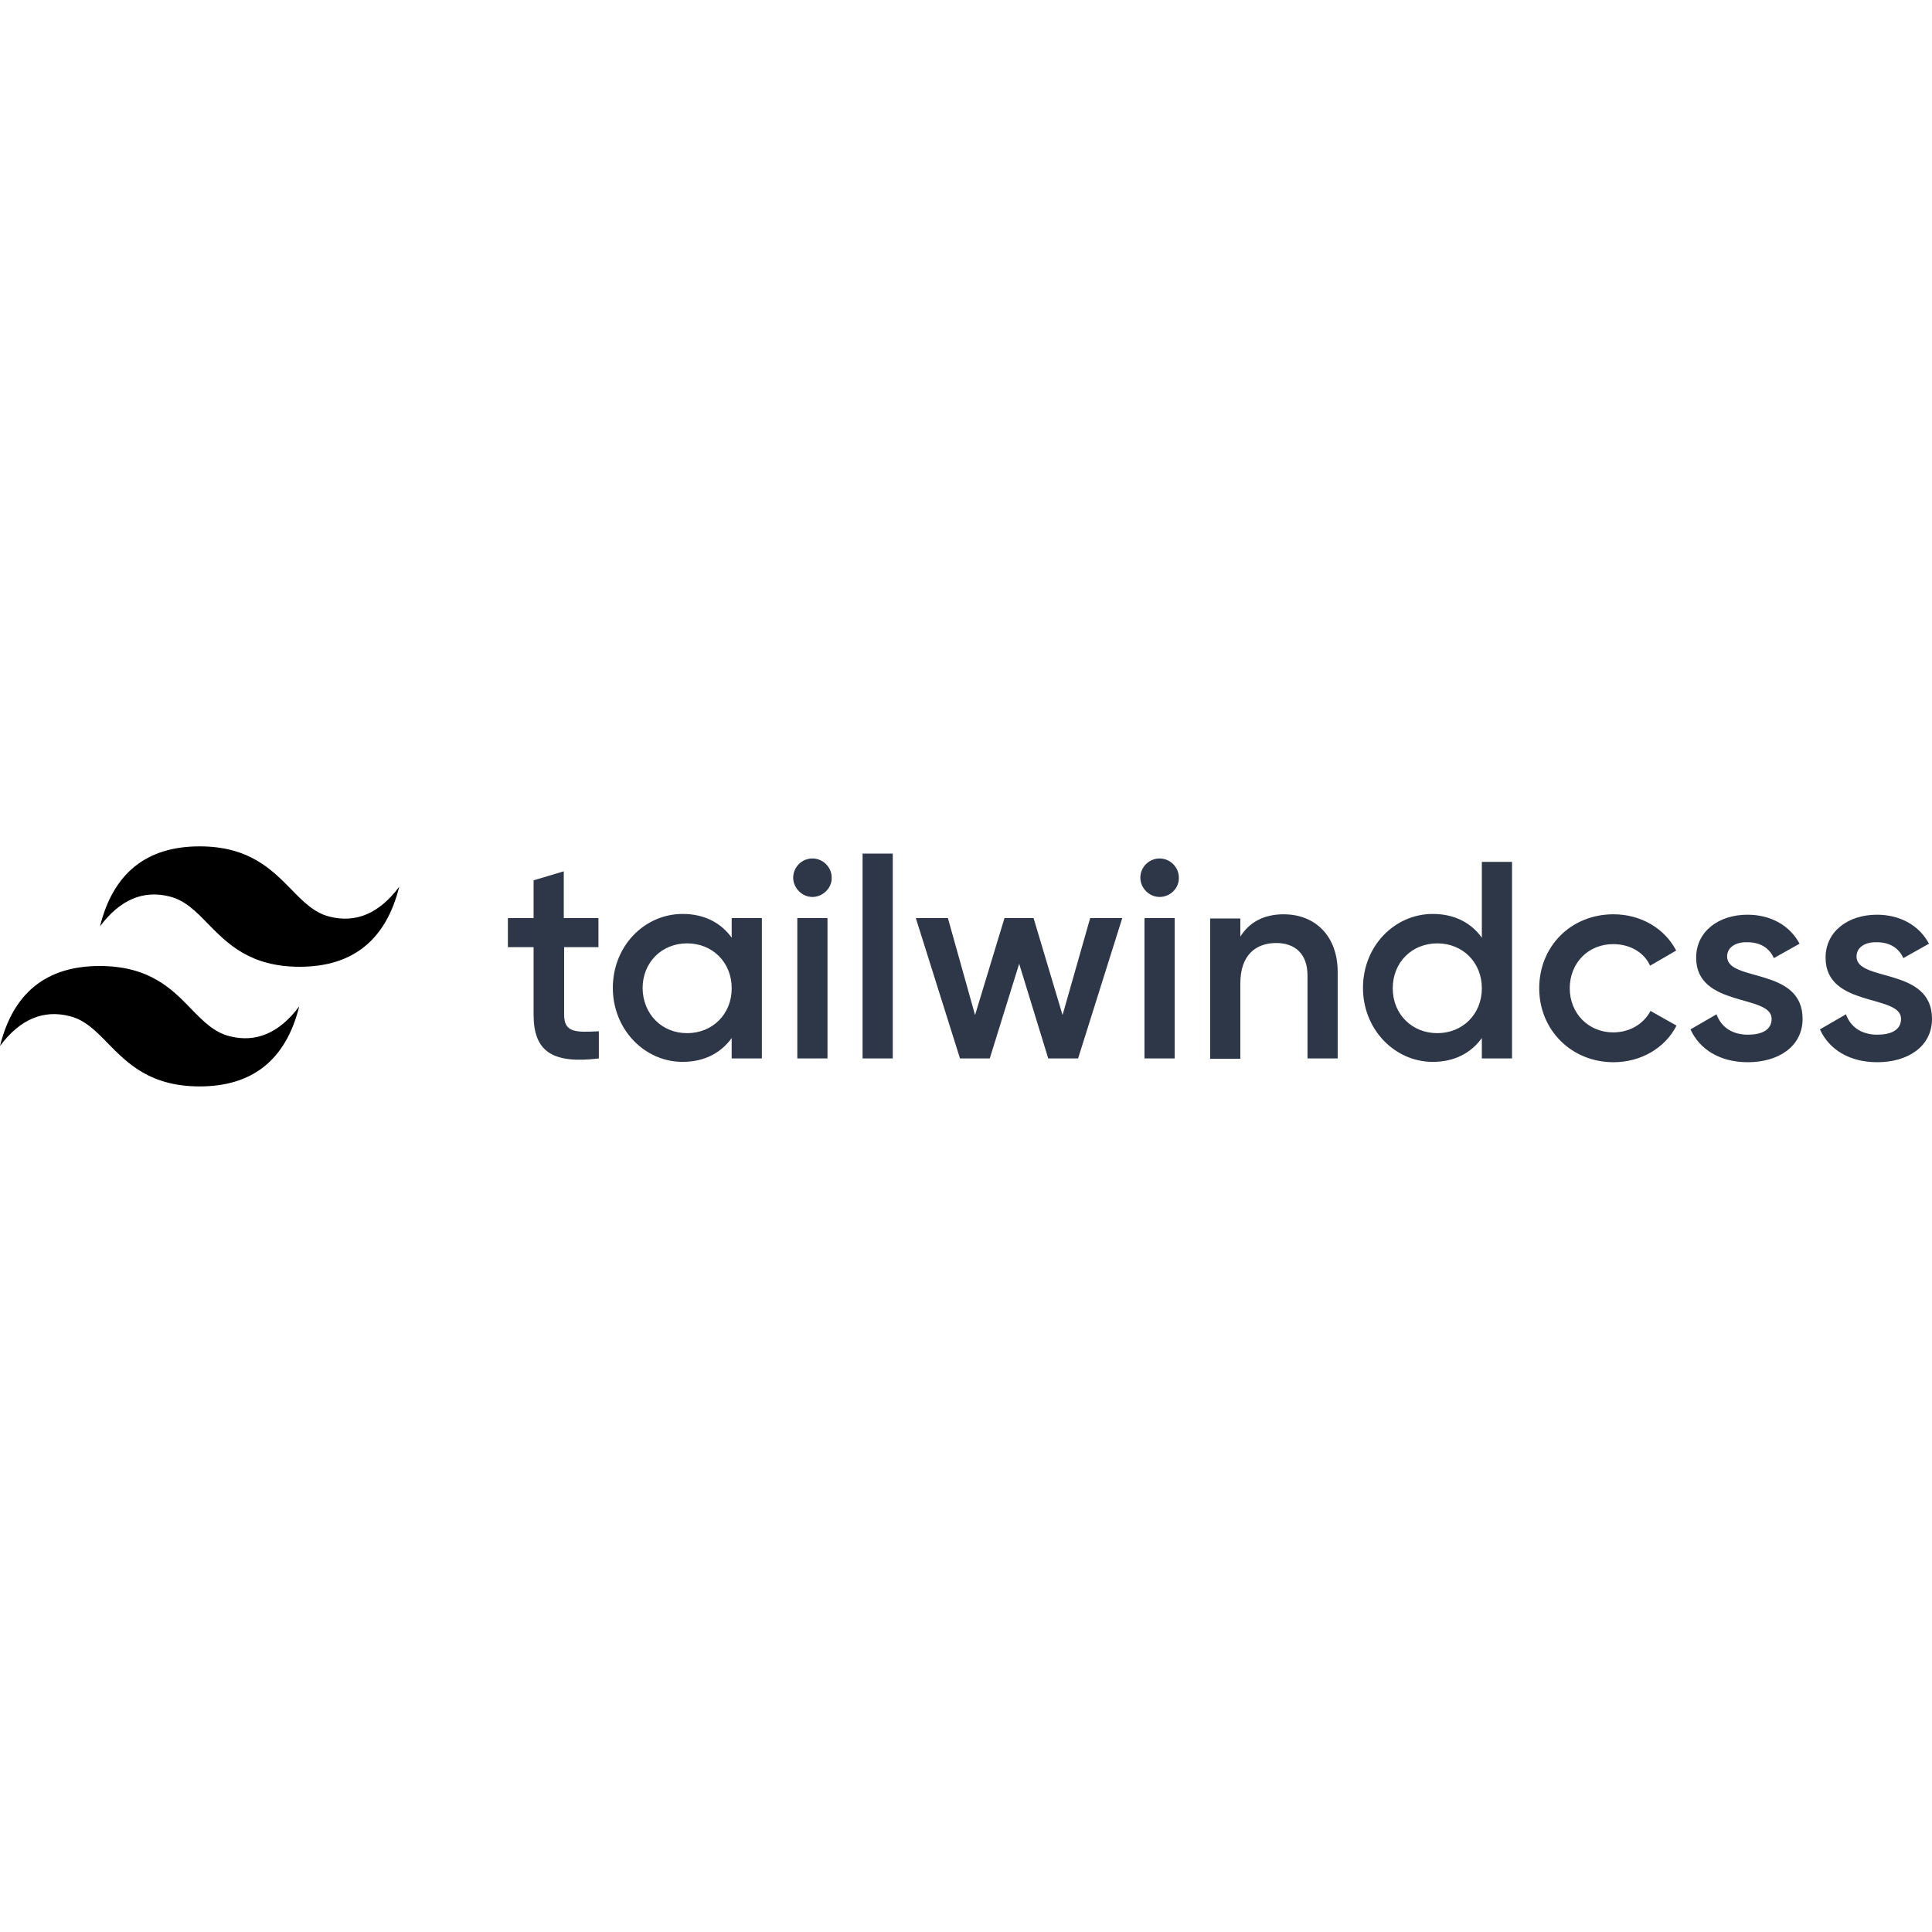
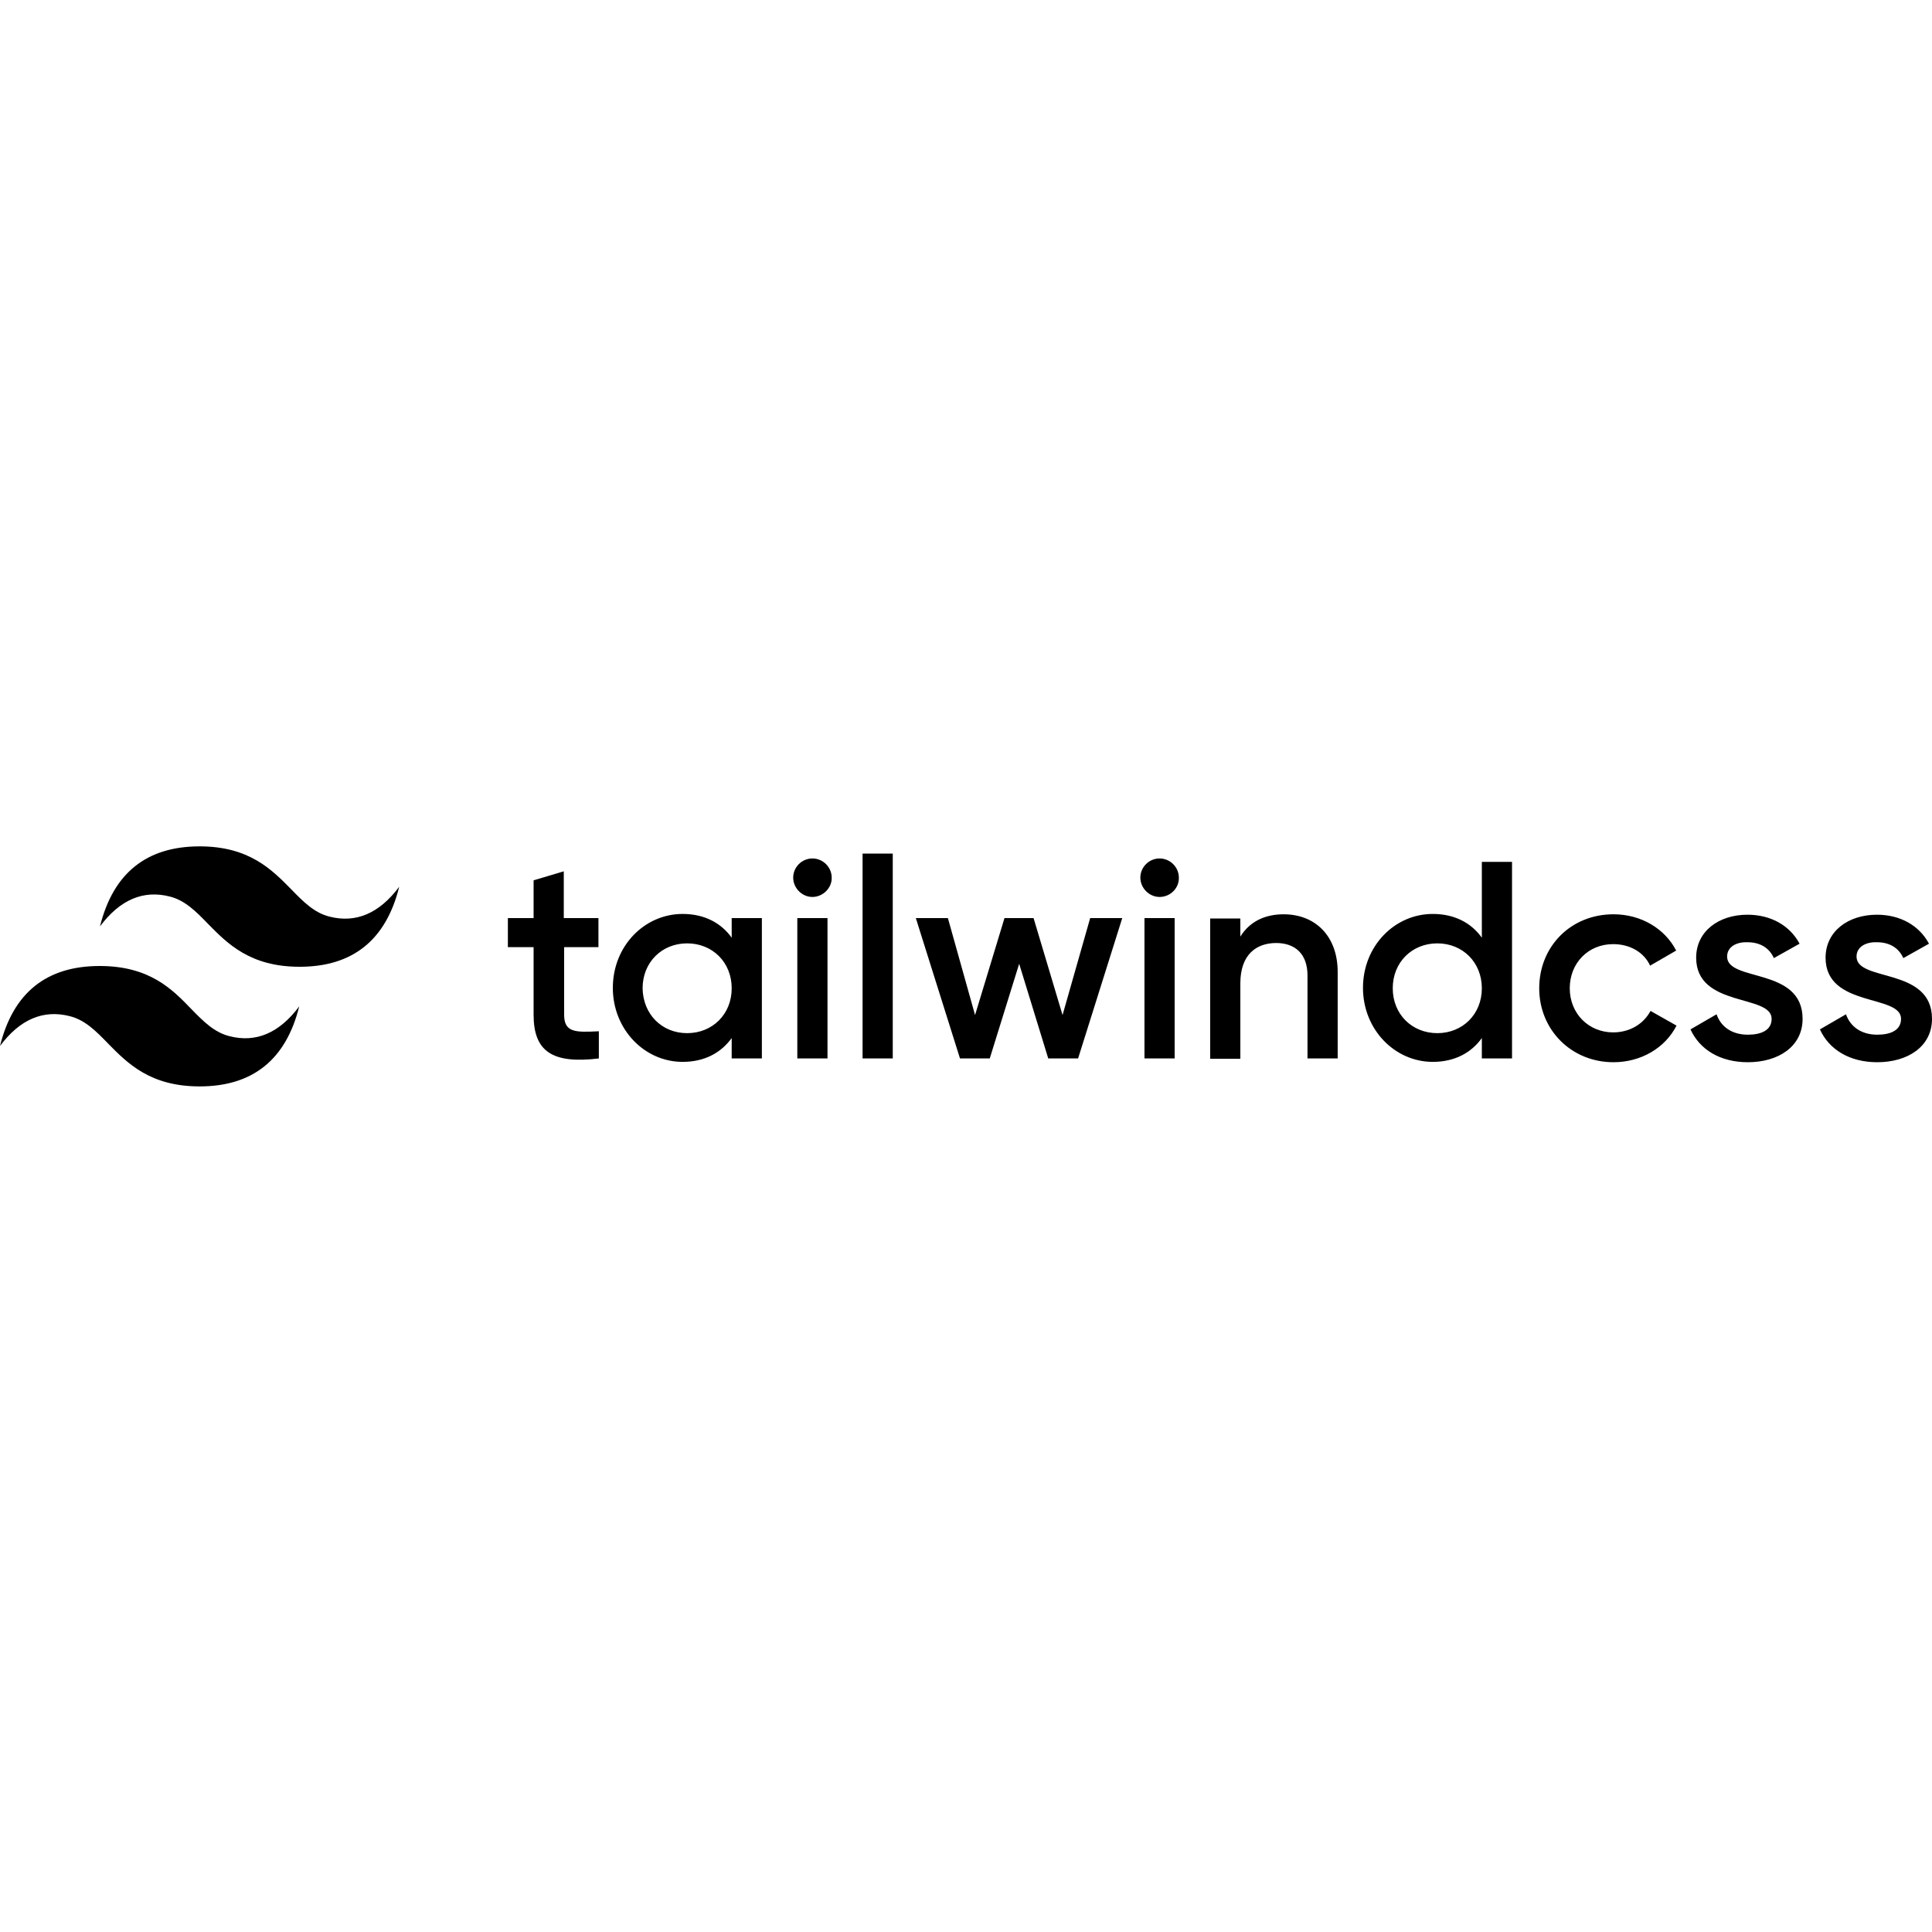
<svg xmlns="http://www.w3.org/2000/svg" viewBox="0 0 128 128">
  <defs>
    <linearGradient id="tailwindcss-original-wordmark-a" gradientUnits="userSpaceOnUse" x1="2.21" y1="511.596" x2="3.211" y2="511.596" gradientTransform="matrix(27.16757 5.6391 -9.3985 16.30055 4747.487 -8290.643)">
      <stop offset="0" />
      <stop offset="1" />
    </linearGradient>
  </defs>
-   <path d="M13.227 56.074c-3.528 0-5.727 1.778-6.602 5.301 1.324-1.773 2.875-2.426 4.625-1.977 1 .25 1.727.977 2.523 1.801 1.301 1.324 2.801 2.852 6.079 2.852 3.523 0 5.722-1.778 6.597-5.301-1.324 1.773-2.875 2.426-4.625 1.977-1-.25-1.722-.977-2.523-1.801-1.301-1.324-2.801-2.852-6.074-2.852zM6.602 64C3.074 64 .875 65.773 0 69.3c1.324-1.777 2.875-2.425 4.625-1.976 1 .25 1.727.977 2.523 1.801 1.301 1.324 2.801 2.852 6.079 2.852 3.523 0 5.722-1.778 6.597-5.301-1.324 1.773-2.875 2.426-4.625 1.972-1-.25-1.722-.972-2.523-1.796C11.398 65.523 9.898 64 6.602 64zm0 0" fill="url(#tailwindcss-original-wordmark-a)" />
-   <path d="M39.676 62.75h-2.301v4.477c0 1.199.773 1.171 2.3 1.097v1.801c-3.1.375-4.323-.477-4.323-2.898V62.75h-1.704v-1.926h1.704v-2.5l2-.597v3.097h2.296v1.926zm8.8-1.926h2v9.301h-2v-1.352c-.703.977-1.8 1.579-3.25 1.579-2.527 0-4.624-2.153-4.624-4.903 0-2.773 2.097-4.898 4.625-4.898 1.449 0 2.546.597 3.25 1.574zm-2.953 7.625c1.676 0 2.954-1.25 2.954-2.972 0-1.727-1.278-2.977-2.954-2.977-1.671 0-2.949 1.25-2.949 2.977.028 1.722 1.278 2.972 2.95 2.972zm8.301-9.023c-.699 0-1.273-.602-1.273-1.278 0-.699.574-1.273 1.273-1.273.7 0 1.278.574 1.278 1.273.023.676-.579 1.278-1.278 1.278zm-1 10.699v-9.3h2v9.3zm4.324 0V56.551h2v13.574zm15.079-9.3h2.125l-2.926 9.3h-1.977l-1.926-6.273-1.949 6.273h-1.972l-2.926-9.3H62.8l1.8 6.425 1.95-6.426h1.926l1.921 6.426zm4.597-1.4c-.699 0-1.273-.6-1.273-1.277 0-.699.574-1.273 1.273-1.273.7 0 1.278.574 1.278 1.273.023.676-.551 1.278-1.278 1.278zm-1 10.7v-9.3h2v9.3zm9.227-9.55c2.074 0 3.574 1.425 3.574 3.823v5.727h-2v-5.5c0-1.426-.824-2.148-2.074-2.148-1.324 0-2.375.773-2.375 2.671v5h-2v-9.296h2v1.199c.625-1 1.625-1.477 2.875-1.477zm13.125-3.473h2v13.023h-2v-1.352c-.7.977-1.801 1.579-3.25 1.579-2.528 0-4.625-2.153-4.625-4.903 0-2.773 2.097-4.898 4.625-4.898 1.449 0 2.55.597 3.25 1.574zm-2.95 11.347c1.672 0 2.95-1.25 2.95-2.972 0-1.727-1.278-2.977-2.95-2.977-1.675 0-2.953 1.25-2.953 2.977 0 1.722 1.278 2.972 2.954 2.972zm11.672 1.926c-2.796 0-4.921-2.148-4.921-4.898 0-2.778 2.097-4.903 4.921-4.903 1.829 0 3.403.95 4.153 2.403l-1.727 1c-.398-.875-1.324-1.426-2.449-1.426-1.648 0-2.875 1.25-2.875 2.926 0 1.671 1.25 2.921 2.875 2.921 1.125 0 2.023-.574 2.477-1.421l1.722.972c-.75 1.477-2.347 2.426-4.176 2.426zm7.528-7c0 1.7 5 .676 5 4.125 0 1.852-1.625 2.875-3.625 2.875-1.852 0-3.2-.852-3.801-2.176l1.727-1c.296.852 1.046 1.352 2.074 1.352.898 0 1.574-.301 1.574-1.051 0-1.648-5-.727-5-4.05 0-1.75 1.5-2.848 3.398-2.848 1.528 0 2.801.699 3.454 1.921l-1.704.954c-.324-.727-.972-1.051-1.75-1.051-.722-.028-1.347.3-1.347.949zm8.574 0c0 1.7 5 .676 5 4.125 0 1.852-1.625 2.875-3.625 2.875-1.852 0-3.2-.852-3.8-2.176l1.726-1c.3.852 1.05 1.352 2.074 1.352.898 0 1.574-.301 1.574-1.051 0-1.648-5-.727-5-4.05 0-1.75 1.5-2.848 3.403-2.848 1.523 0 2.796.699 3.449 1.921l-1.7.954c-.328-.727-.976-1.051-1.75-1.051-.726-.028-1.351.3-1.351.949zm0 0" fill="#2d3748" />
+   <path d="M13.227 56.074c-3.528 0-5.727 1.778-6.602 5.301 1.324-1.773 2.875-2.426 4.625-1.977 1 .25 1.727.977 2.523 1.801 1.301 1.324 2.801 2.852 6.079 2.852 3.523 0 5.722-1.778 6.597-5.301-1.324 1.773-2.875 2.426-4.625 1.977-1-.25-1.722-.977-2.523-1.801-1.301-1.324-2.801-2.852-6.074-2.852zM6.602 64C3.074 64 .875 65.773 0 69.3c1.324-1.777 2.875-2.425 4.625-1.976 1 .25 1.727.977 2.523 1.801 1.301 1.324 2.801 2.852 6.079 2.852 3.523 0 5.722-1.778 6.597-5.301-1.324 1.773-2.875 2.426-4.625 1.972-1-.25-1.722-.972-2.523-1.796C11.398 65.523 9.898 64 6.602 64zm0 0" />
+   <path d="M39.676 62.75h-2.301v4.477c0 1.199.773 1.171 2.3 1.097v1.801c-3.1.375-4.323-.477-4.323-2.898V62.75h-1.704v-1.926h1.704v-2.5l2-.597v3.097h2.296v1.926zm8.8-1.926h2v9.301h-2v-1.352c-.703.977-1.8 1.579-3.25 1.579-2.527 0-4.624-2.153-4.624-4.903 0-2.773 2.097-4.898 4.625-4.898 1.449 0 2.546.597 3.25 1.574zm-2.953 7.625c1.676 0 2.954-1.25 2.954-2.972 0-1.727-1.278-2.977-2.954-2.977-1.671 0-2.949 1.25-2.949 2.977.028 1.722 1.278 2.972 2.95 2.972zm8.301-9.023c-.699 0-1.273-.602-1.273-1.278 0-.699.574-1.273 1.273-1.273.7 0 1.278.574 1.278 1.273.023.676-.579 1.278-1.278 1.278zm-1 10.699v-9.3h2v9.3zm4.324 0V56.551h2v13.574zm15.079-9.3h2.125l-2.926 9.3h-1.977l-1.926-6.273-1.949 6.273h-1.972l-2.926-9.3H62.8l1.8 6.425 1.95-6.426h1.926l1.921 6.426zm4.597-1.4c-.699 0-1.273-.6-1.273-1.277 0-.699.574-1.273 1.273-1.273.7 0 1.278.574 1.278 1.273.023.676-.551 1.278-1.278 1.278zm-1 10.7v-9.3h2v9.3zm9.227-9.55c2.074 0 3.574 1.425 3.574 3.823v5.727h-2v-5.5c0-1.426-.824-2.148-2.074-2.148-1.324 0-2.375.773-2.375 2.671v5h-2v-9.296h2v1.199c.625-1 1.625-1.477 2.875-1.477zm13.125-3.473h2v13.023h-2v-1.352c-.7.977-1.801 1.579-3.25 1.579-2.528 0-4.625-2.153-4.625-4.903 0-2.773 2.097-4.898 4.625-4.898 1.449 0 2.55.597 3.25 1.574zm-2.95 11.347c1.672 0 2.95-1.25 2.95-2.972 0-1.727-1.278-2.977-2.95-2.977-1.675 0-2.953 1.25-2.953 2.977 0 1.722 1.278 2.972 2.954 2.972zm11.672 1.926c-2.796 0-4.921-2.148-4.921-4.898 0-2.778 2.097-4.903 4.921-4.903 1.829 0 3.403.95 4.153 2.403l-1.727 1c-.398-.875-1.324-1.426-2.449-1.426-1.648 0-2.875 1.25-2.875 2.926 0 1.671 1.25 2.921 2.875 2.921 1.125 0 2.023-.574 2.477-1.421l1.722.972c-.75 1.477-2.347 2.426-4.176 2.426zm7.528-7c0 1.7 5 .676 5 4.125 0 1.852-1.625 2.875-3.625 2.875-1.852 0-3.2-.852-3.801-2.176l1.727-1c.296.852 1.046 1.352 2.074 1.352.898 0 1.574-.301 1.574-1.051 0-1.648-5-.727-5-4.05 0-1.75 1.5-2.848 3.398-2.848 1.528 0 2.801.699 3.454 1.921l-1.704.954c-.324-.727-.972-1.051-1.75-1.051-.722-.028-1.347.3-1.347.949zm8.574 0c0 1.7 5 .676 5 4.125 0 1.852-1.625 2.875-3.625 2.875-1.852 0-3.2-.852-3.8-2.176l1.726-1c.3.852 1.05 1.352 2.074 1.352.898 0 1.574-.301 1.574-1.051 0-1.648-5-.727-5-4.05 0-1.75 1.5-2.848 3.403-2.848 1.523 0 2.796.699 3.449 1.921l-1.7.954c-.328-.727-.976-1.051-1.75-1.051-.726-.028-1.351.3-1.351.949zm0 0" />
</svg>
